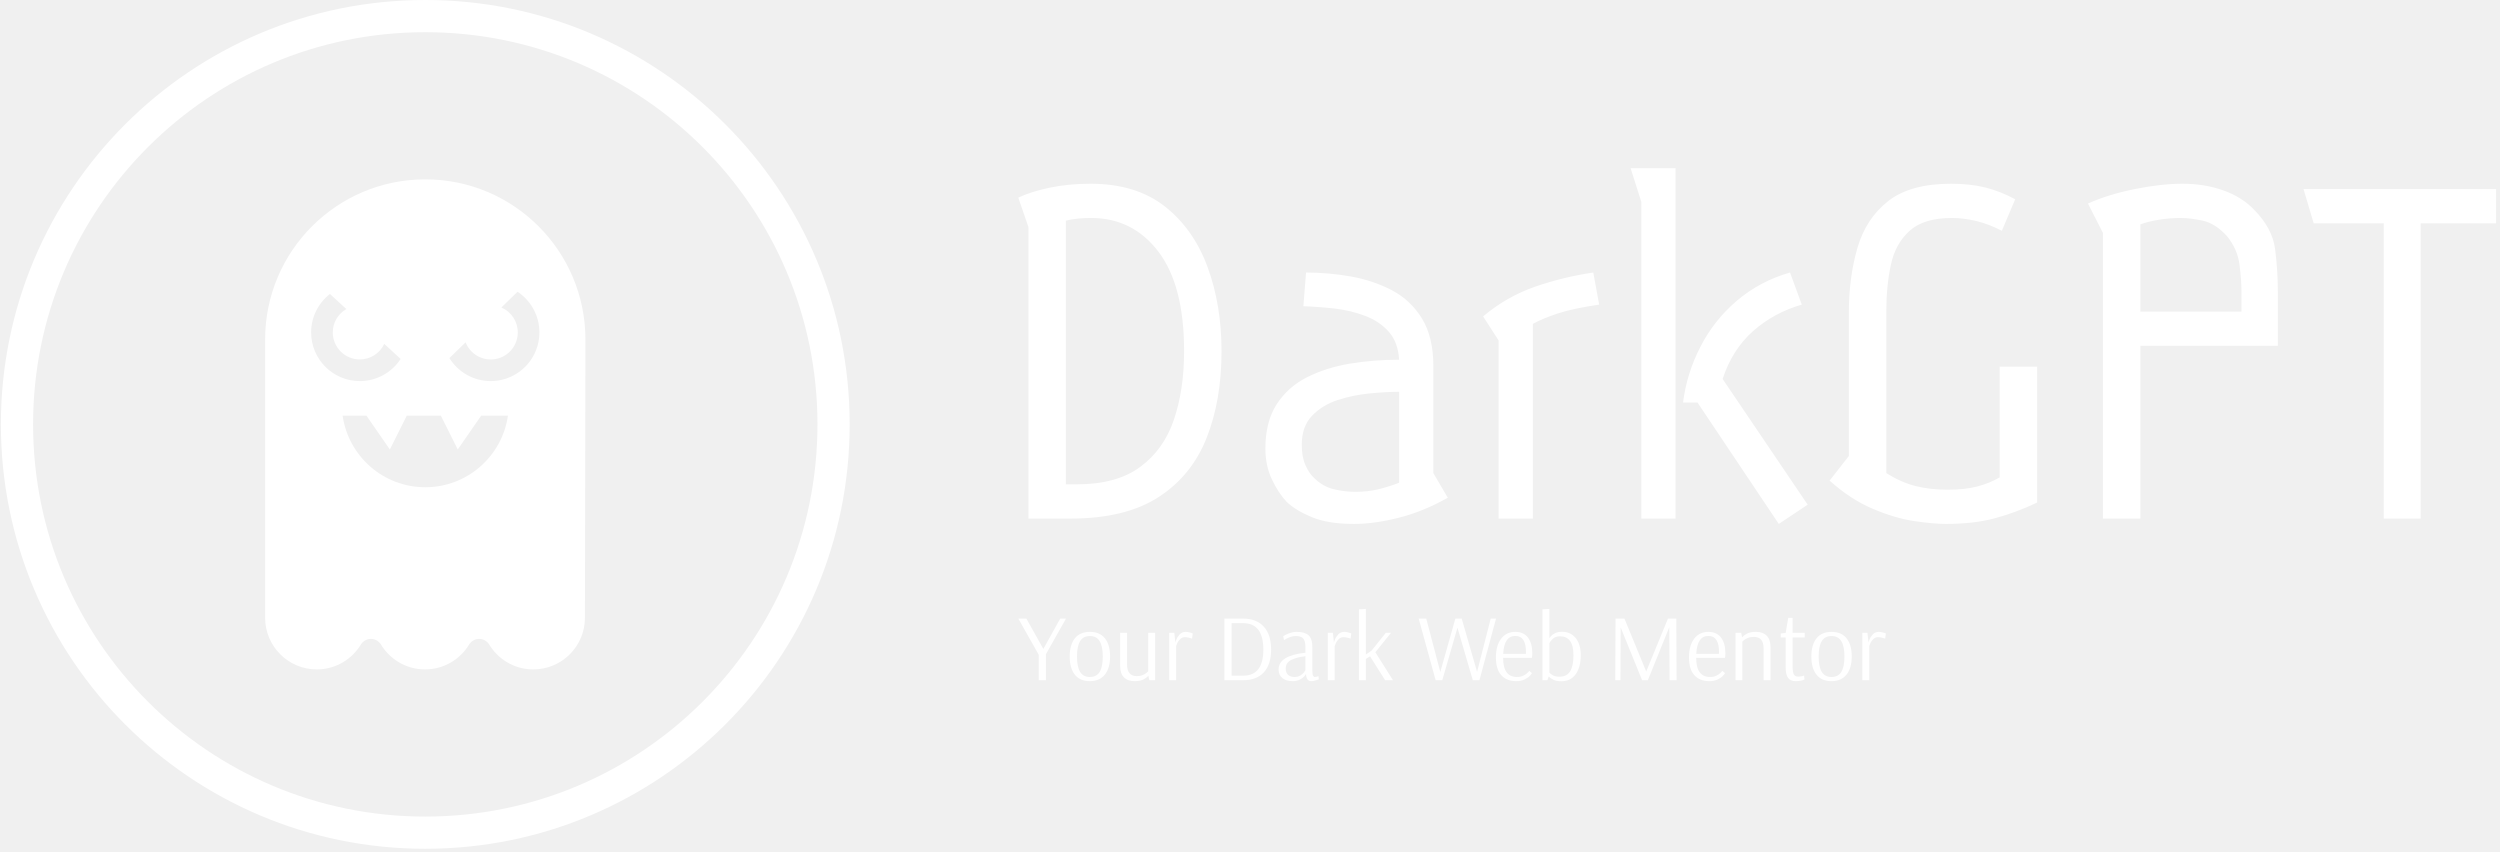
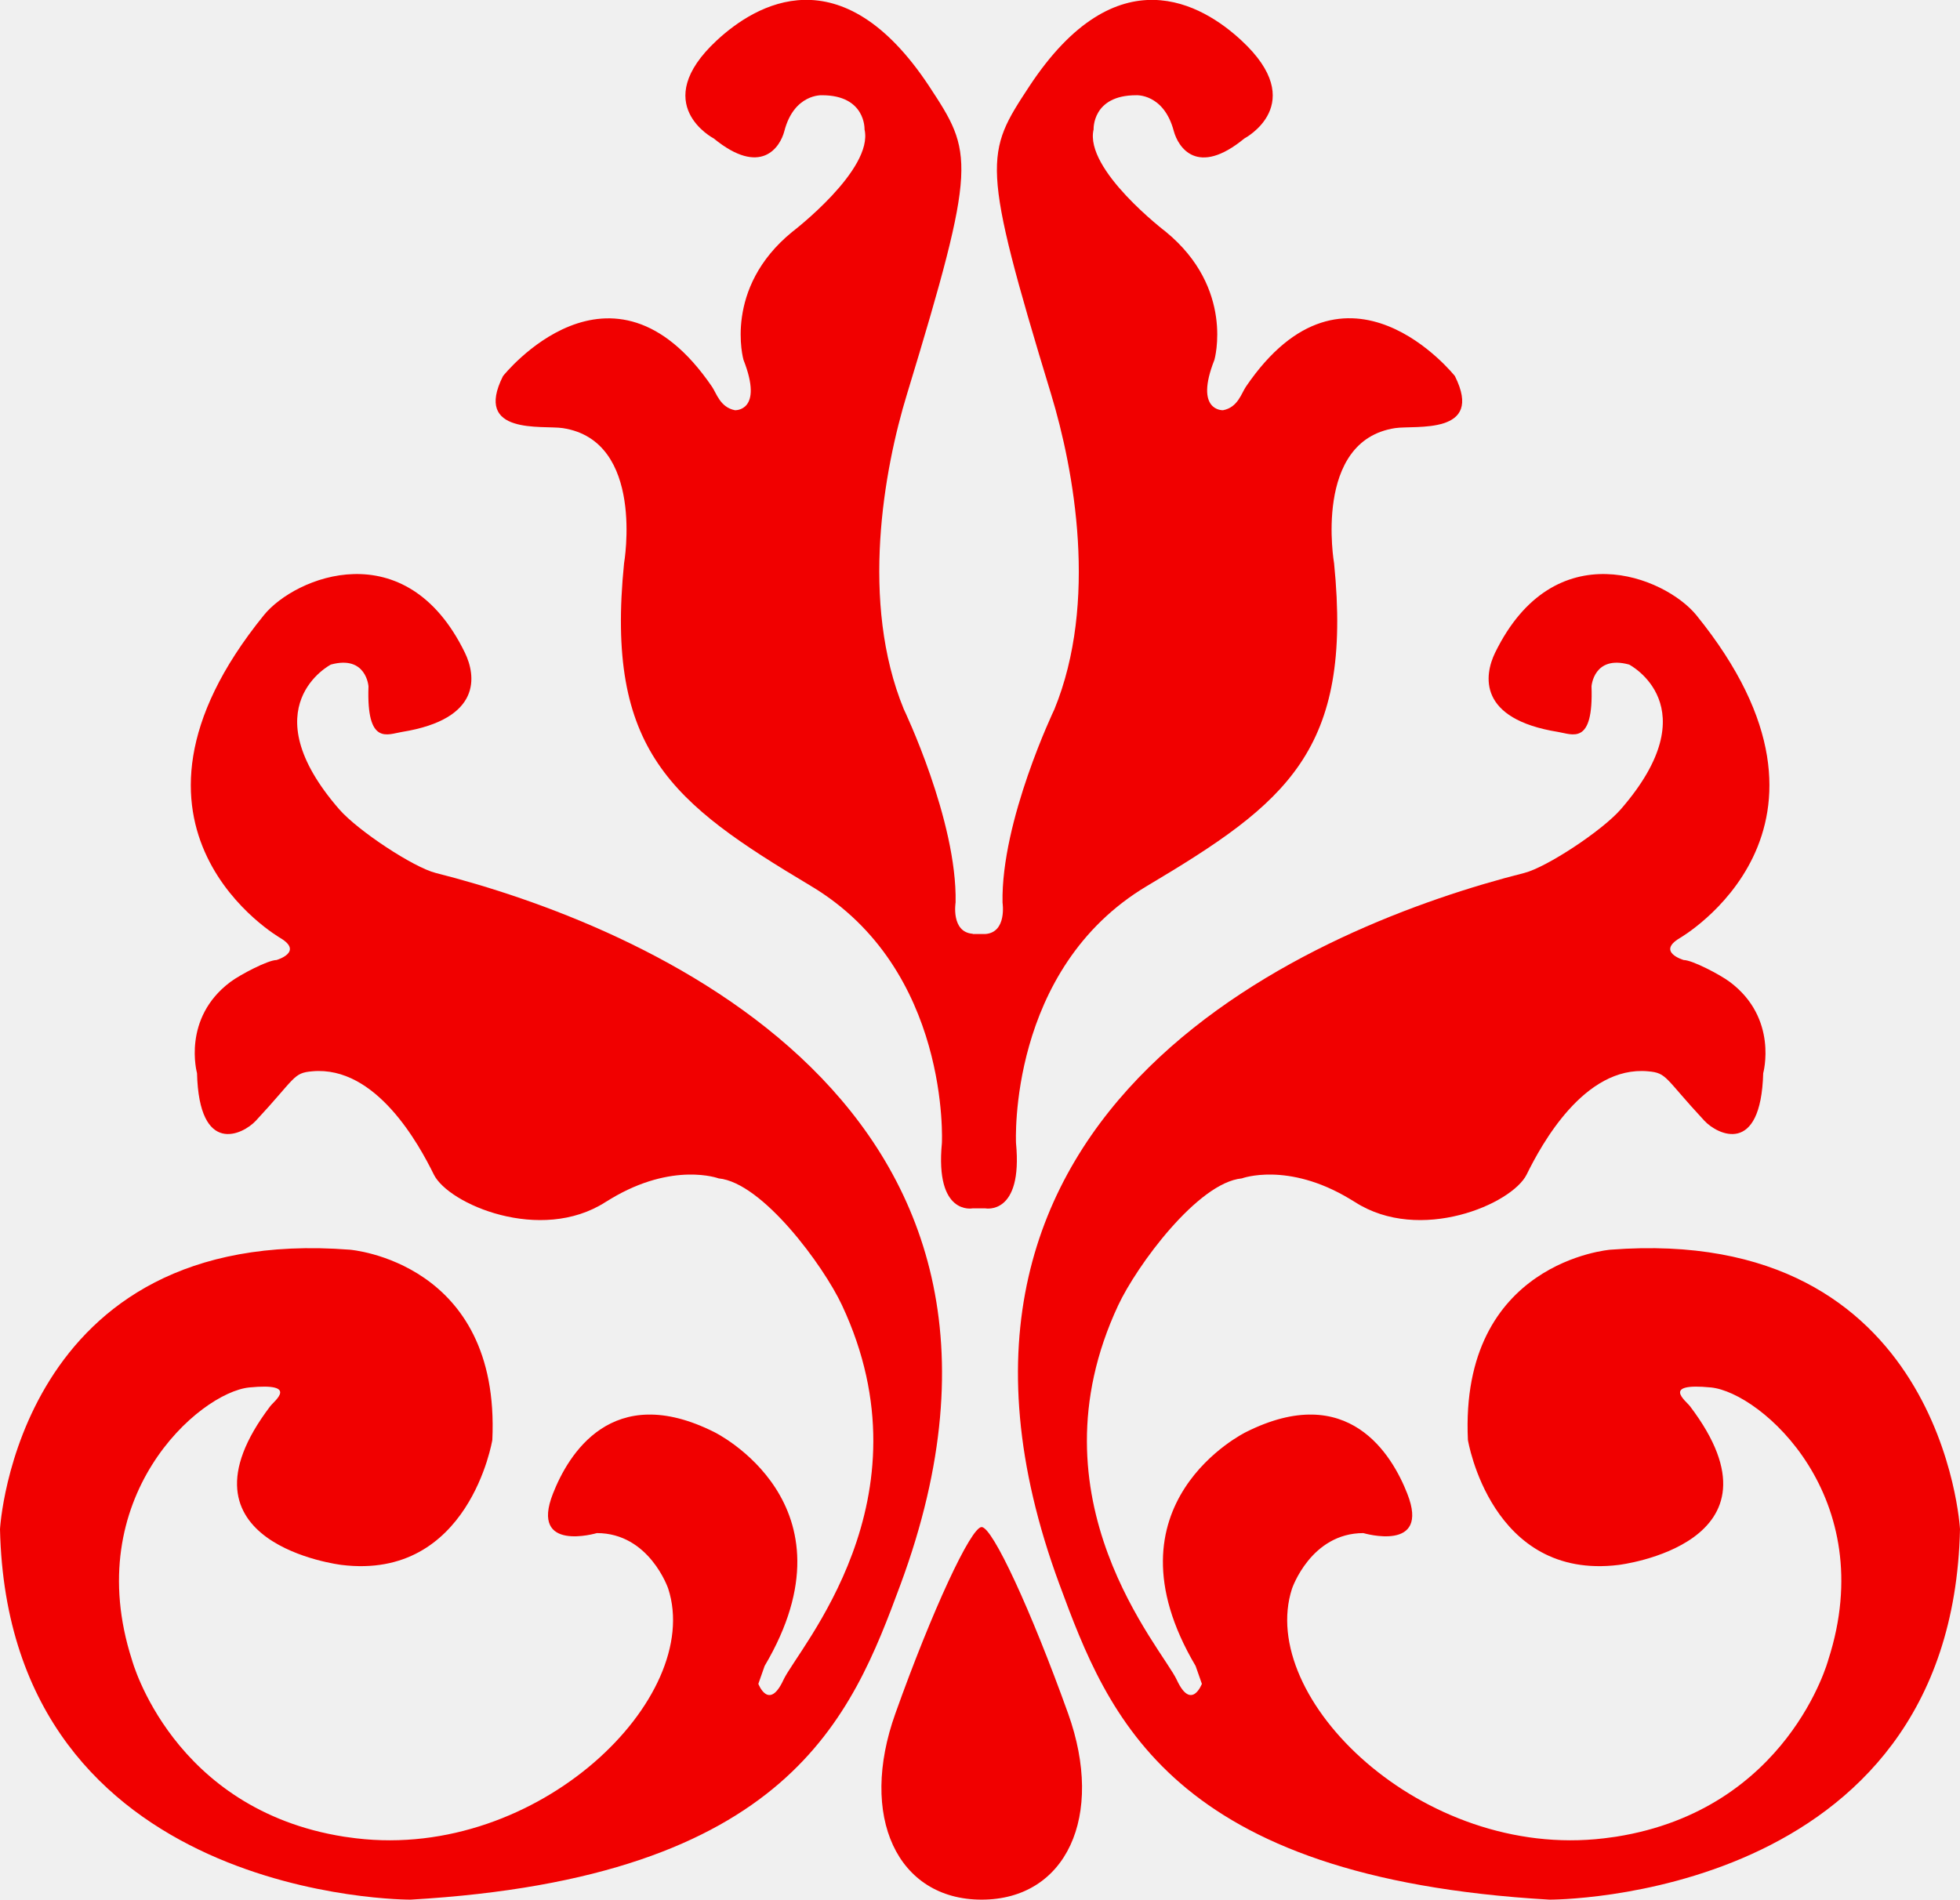
- <svg xmlns="http://www.w3.org/2000/svg" version="1.1" width="1500" height="511" viewBox="0 0 1500 511">
-   <g transform="matrix(1,0,0,1,-0.9090909,-0.866515)">
-     <svg viewBox="0 0 396 135" data-background-color="#8d021f" preserveAspectRatio="xMidYMid meet" height="511" width="1500">
-       <g id="tight-bounds" transform="matrix(1,0,0,1,0.24,0.2289228)">
-         <svg viewBox="0 0 395.52 134.542" height="134.542" width="395.52">
-           <g>
-             <svg viewBox="0 0 667.812 227.166" height="134.542" width="395.52">
-               <g transform="matrix(1,0,0,1,272.2921,44.83603)">
-                 <svg viewBox="0 0 395.52 137.494" height="137.494" width="395.52">
-                   <g id="textblocktransform">
-                     <svg viewBox="0 0 395.52 137.494" height="137.494" width="395.52" id="textblock">
-                       <g>
-                         <svg viewBox="0 0 395.52 95.574" height="95.574" width="395.52">
-                           <g transform="matrix(1,0,0,1,0,0)">
-                             <svg width="395.52" viewBox="2.6 -32.75 138.14 33.25" height="95.574" data-palette-color="#ffffff">
-                               <g class="wordmark-text-0" data-fill-palette-color="primary" id="text-0">
-                                 <path d="M3.55 0L3.55-27.25 2.6-30Q3.75-30.55 5.53-30.93 7.3-31.3 9.35-31.3L9.35-31.3Q13.6-31.3 16.3-29.18 19-27.05 20.3-23.5 21.6-19.95 21.6-15.65L21.6-15.65Q21.6-11.05 20.2-7.53 18.8-4 15.7-2 12.6 0 7.5 0L7.5 0 3.55 0ZM7.05-27.85L7.05-3.2 8.05-3.2Q11.8-3.2 14-4.83 16.2-6.45 17.15-9.25 18.1-12.05 18.1-15.65L18.1-15.65Q18.1-21.8 15.7-24.95 13.3-28.1 9.4-28.1L9.4-28.1Q8.05-28.1 7.05-27.85L7.05-27.85ZM29.25-19.85L29.5-23Q31.6-23 33.7-22.63 35.8-22.25 37.55-21.33 39.3-20.4 40.35-18.68 41.4-16.95 41.4-14.25L41.4-14.25 41.4-4.25 42.75-1.95Q40.45-0.65 38.17-0.08 35.9 0.5 34 0.5L34 0.5Q31.55 0.5 30.05-0.13 28.55-0.75 27.7-1.55L27.7-1.55Q26.9-2.4 26.3-3.68 25.7-4.95 25.7-6.55L25.7-6.55Q25.7-9.05 26.75-10.68 27.8-12.3 29.57-13.2 31.35-14.1 33.57-14.48 35.8-14.85 38.2-14.85L38.2-14.85Q38.1-16.5 37.22-17.48 36.35-18.45 35.02-18.95 33.7-19.45 32.2-19.63 30.7-19.8 29.25-19.85L29.25-19.85ZM38.2-3.35L38.2-11.85Q37-11.85 35.45-11.7 33.9-11.55 32.45-11.08 31-10.6 30.05-9.6 29.1-8.6 29.1-6.9L29.1-6.9Q29.1-5.75 29.45-4.98 29.8-4.2 30.25-3.8L30.25-3.8Q31.05-3 32.07-2.75 33.1-2.5 34.1-2.5L34.1-2.5Q35.3-2.5 36.3-2.75 37.3-3 38.2-3.35L38.2-3.35ZM47.5 0L47.5-16.65 46.05-18.9Q48.25-20.75 50.92-21.68 53.6-22.6 56.35-23L56.35-23 56.9-20Q54.5-19.65 53.05-19.18 51.6-18.7 50.7-18.2L50.7-18.2 50.7 0 47.5 0ZM59.84-32.75L64.04-32.75 64.04 0 60.84 0 60.84-29.6 59.84-32.75ZM66.09-10.85L64.74-10.85Q65.09-13.6 66.37-16.07 67.64-18.55 69.79-20.38 71.94-22.2 74.74-23L74.74-23 75.84-20Q73.24-19.25 71.29-17.53 69.34-15.8 68.44-13.05L68.44-13.05 76.39-1.3 73.69 0.5 66.09-10.85ZM89.29 0.5L89.29 0.5Q88.14 0.5 86.32 0.23 84.49-0.05 82.44-0.93 80.39-1.8 78.44-3.55L78.44-3.55 80.24-5.85 80.24-19.25Q80.24-22.55 81.04-25.3 81.84-28.05 83.92-29.68 85.99-31.3 89.79-31.3L89.79-31.3Q91.59-31.3 92.99-30.95 94.39-30.6 95.79-29.85L95.79-29.85 94.54-26.9Q93.29-27.55 92.09-27.83 90.89-28.1 89.89-28.1L89.89-28.1Q87.24-28.1 85.92-26.9 84.59-25.7 84.17-23.73 83.74-21.75 83.74-19.35L83.74-19.35 83.74-4.25Q85.09-3.4 86.44-3.05 87.79-2.7 89.49-2.7L89.49-2.7Q91.09-2.7 92.24-3 93.39-3.3 94.34-3.85L94.34-3.85 94.34-14.2 97.84-14.2 97.84-1.5Q95.84-0.55 93.89-0.03 91.94 0.5 89.29 0.5ZM103.99-26.7L102.59-29.45Q104.49-30.3 106.96-30.8 109.44-31.3 111.44-31.3L111.44-31.3Q113.49-31.3 115.24-30.68 116.99-30.05 118.09-28.9L118.09-28.9Q119.84-27.15 120.09-25.15 120.34-23.15 120.34-21.25L120.34-21.25 120.34-16.15 107.49-16.15 107.49 0 103.99 0 103.99-26.7ZM107.49-27.5L107.49-19.35 116.94-19.35 116.94-21.2Q116.94-22.25 116.76-23.7 116.59-25.15 115.59-26.4L115.59-26.4Q114.49-27.6 113.31-27.85 112.14-28.1 111.24-28.1L111.24-28.1Q110.24-28.1 109.19-27.93 108.14-27.75 107.49-27.5L107.49-27.5ZM130.24 0L130.24-27.6 123.69-27.6 122.74-30.8 140.74-30.8 140.74-27.6 133.69-27.6 133.69 0 130.24 0Z" fill="#ffffff" data-fill-palette-color="primary" />
-                               </g>
-                             </svg>
-                           </g>
-                         </svg>
-                       </g>
-                       <g transform="matrix(1,0,0,1,0,118.1372)">
-                         <svg viewBox="0 0 232.21 19.357" height="19.357" width="232.21">
-                           <g transform="matrix(1,0,0,1,0,0)">
-                             <svg width="232.21" viewBox="0.1 -37.6 457.6 38.15" height="19.357" data-palette-color="#ffffff">
-                               <path d="M14.65 0L10.85 0 10.85-13.45 0.1-32.5 4.35-32.5 13.3-16.5 22.2-32.5 25.25-32.5 14.65-13.7 14.65 0ZM37.85 0.5Q32.65 0.5 29.92-2.9 27.2-6.3 27.2-12.5L27.2-12.5Q27.2-18.7 29.92-22.1 32.65-25.5 37.85-25.5L37.85-25.5Q43.05-25.5 45.77-22.1 48.5-18.7 48.5-12.5L48.5-12.5Q48.5-6.35 45.72-2.93 42.95 0.5 37.85 0.5L37.85 0.5ZM37.85-1.7Q41.35-1.7 43-4.38 44.65-7.05 44.65-12.5L44.65-12.5Q44.65-17.9 43-20.6 41.35-23.3 37.85-23.3L37.85-23.3Q34.35-23.3 32.7-20.63 31.05-17.95 31.05-12.5L31.05-12.5Q31.05-7.05 32.7-4.38 34.35-1.7 37.85-1.7L37.85-1.7ZM61.45 0.5Q57.8 0.5 55.8-1.53 53.8-3.55 53.8-7.55L53.8-7.55 53.8-25 57.45-25 57.45-8.3Q57.45-2.15 62.65-2.15L62.65-2.15Q64.45-2.15 65.75-2.73 67.05-3.3 67.82-3.95 68.59-4.6 68.59-4.7L68.59-4.7 68.59-25 72.25-25 72.25 0 69.2 0 68.7-2.4Q68.05-1.5 66.3-0.5 64.55 0.5 61.45 0.5L61.45 0.5ZM79.69 0L79.69-25 82.39-25 82.94-19.85Q82.94-20.15 83.52-21.58 84.09-23 85.29-24.25 86.49-25.5 88.39-25.5L88.39-25.5Q89.34-25.5 90.54-25.18 91.74-24.85 92.09-24.7L92.09-24.7 91.74-21.95Q91.39-22.1 90.17-22.4 88.94-22.7 87.99-22.7L87.99-22.7Q86.54-22.7 85.52-21.73 84.49-20.75 83.99-19.65 83.49-18.55 83.34-18L83.34-18 83.34 0 79.69 0ZM108.79 0L108.79-32.5 118.69-32.5Q125.69-32.5 129.56-28.28 133.44-24.05 133.44-16.15L133.44-16.15Q133.44-8.3 129.61-4.15 125.79 0 118.69 0L118.69 0 108.79 0ZM112.59-2.4L118.74-2.4Q129.34-2.4 129.34-16.15L129.34-16.15Q129.34-30.1 118.69-30.1L118.69-30.1 112.59-30.1 112.59-2.4ZM144.69 0.5Q141.39 0.5 139.39-1.13 137.39-2.75 137.39-5.65L137.39-5.65Q137.39-13 151.54-14.5L151.54-14.5 151.54-17.15Q151.54-20.7 150.39-22 149.24-23.3 146.34-23.3L146.34-23.3Q145.04-23.3 143.69-22.83 142.34-22.35 141.41-21.83 140.49-21.3 140.24-21.15L140.24-21.15 139.84-23.2Q140.09-23.4 141.11-23.95 142.14-24.5 143.71-25 145.29-25.5 146.89-25.5L146.89-25.5Q151.19-25.5 153.19-23.7 155.19-21.9 155.19-17.35L155.19-17.35 155.19-5.1Q155.19-3.1 155.56-2.4 155.94-1.7 156.49-1.7L156.49-1.7Q156.94-1.7 157.59-1.88 158.24-2.05 158.44-2.15L158.44-2.15 158.59-0.45Q158.19-0.3 156.89 0.1 155.59 0.5 154.69 0.5L154.69 0.5Q153.39 0.5 152.69-0.33 151.99-1.15 151.84-3.25L151.84-3.25 151.79-3.25Q151.79-3.05 150.99-2.1 150.19-1.15 148.61-0.33 147.04 0.5 144.69 0.5L144.69 0.5ZM145.79-1.7Q147.59-1.7 148.89-2.5 150.19-3.3 150.86-4.25 151.54-5.2 151.54-5.35L151.54-5.35 151.54-12.65Q146.99-12.15 144.06-10.7 141.14-9.25 141.14-6.1L141.14-6.1Q141.14-3.95 142.39-2.83 143.64-1.7 145.79-1.7L145.79-1.7ZM163.33 0L163.33-25 166.03-25 166.58-19.85Q166.58-20.15 167.16-21.58 167.73-23 168.93-24.25 170.13-25.5 172.03-25.5L172.03-25.5Q172.98-25.5 174.18-25.18 175.38-24.85 175.73-24.7L175.73-24.7 175.38-21.95Q175.03-22.1 173.81-22.4 172.58-22.7 171.63-22.7L171.63-22.7Q170.18-22.7 169.16-21.73 168.13-20.75 167.63-19.65 167.13-18.55 166.98-18L166.98-18 166.98 0 163.33 0ZM183.43 0L179.78 0 179.78-37.4 183.43-37.6 183.43-13.55 186.48-15.65 193.93-25 196.68-25 188.43-14.75 197.73 0 193.58 0 185.63-12.6 183.43-11.25 183.43 0ZM223.73 0L220.23 0 211.28-32.5 215.28-32.5 222.68-4.35 230.63-32.5 233.98-32.5 242.08-4.4 249.28-32.5 252.08-32.5 243.33 0 239.83 0 231.73-27.7 223.73 0ZM262.72 0.5Q257.72 0.5 254.87-2.63 252.02-5.75 252.02-12L252.02-12Q252.02-18.3 254.77-21.9 257.52-25.5 262.27-25.5L262.27-25.5Q266.57-25.5 268.9-22.53 271.22-19.55 271.22-14.1L271.22-14.1Q271.22-13.15 271.12-12.55 271.02-11.95 270.97-11.8L270.97-11.8 255.82-11.8Q255.82-1.7 263.12-1.7L263.12-1.7Q265.12-1.7 266.55-2.43 267.97-3.15 268.77-3.98 269.57-4.8 269.57-4.95L269.57-4.95 271.02-3.75Q271.02-3.55 270.07-2.48 269.12-1.4 267.27-0.45 265.42 0.5 262.72 0.5L262.72 0.5ZM255.87-13.9L267.82-13.9 267.87-14.85Q267.87-23.35 262.27-23.35L262.27-23.35Q259.32-23.35 257.72-21.03 256.12-18.7 255.87-13.9L255.87-13.9ZM286.47 0.55Q283.87 0.55 282.27-0.28 280.67-1.1 279.87-1.95L279.87-1.95 279.17 0 276.57 0 276.57-37.4 280.22-37.6 280.22-22.15 280.27-22.15Q280.27-22.3 281-23.18 281.72-24.05 283.2-24.8 284.67-25.55 286.92-25.55L286.92-25.55Q291.37-25.55 294.07-22.28 296.77-19 296.77-13.2L296.77-13.2Q296.77-6.9 294.12-3.18 291.47 0.55 286.47 0.55L286.47 0.55ZM285.52-1.85Q289.37-1.85 291.15-4.67 292.92-7.5 292.92-13.1L292.92-13.1Q292.92-18.3 291.12-20.73 289.32-23.15 285.87-23.15L285.87-23.15Q283.37-23.15 282.02-21.85 280.67-20.55 280.22-19.55L280.22-19.55 280.22-4.1Q280.57-3.45 281.92-2.65 283.27-1.85 285.52-1.85L285.52-1.85ZM317.72 0L314.97 0 315.12-32.5 315.22-32.35 315.17-32.5 319.82-32.5 331.27-4.65 331.32-4.65 342.77-32.5 347.17-32.5 347.32 0 343.62 0 343.47-27.85 343.42-27.85 332.17 0 329.12 0 317.82-27.85 317.72 0ZM364.56 0.5Q359.56 0.5 356.71-2.63 353.86-5.75 353.86-12L353.86-12Q353.86-18.3 356.61-21.9 359.36-25.5 364.11-25.5L364.11-25.5Q368.41-25.5 370.74-22.53 373.06-19.55 373.06-14.1L373.06-14.1Q373.06-13.15 372.96-12.55 372.86-11.95 372.81-11.8L372.81-11.8 357.66-11.8Q357.66-1.7 364.96-1.7L364.96-1.7Q366.96-1.7 368.39-2.43 369.81-3.15 370.61-3.98 371.41-4.8 371.41-4.95L371.41-4.95 372.86-3.75Q372.86-3.55 371.91-2.48 370.96-1.4 369.11-0.45 367.26 0.5 364.56 0.5L364.56 0.5ZM357.71-13.9L369.66-13.9 369.71-14.85Q369.71-23.35 364.11-23.35L364.11-23.35Q361.16-23.35 359.56-21.03 357.96-18.7 357.71-13.9L357.71-13.9ZM378.41 0L378.41-25 381.41-25 381.86-22.6Q382.66-23.55 384.36-24.53 386.06-25.5 389.26-25.5L389.26-25.5Q392.86-25.5 394.86-23.48 396.86-21.45 396.86-17.45L396.86-17.45 396.86 0 393.21 0 393.21-16.7Q393.21-19.9 391.91-21.38 390.61-22.85 388.06-22.85L388.06-22.85Q386.26-22.85 384.91-22.3 383.56-21.75 382.79-21.1 382.01-20.45 382.01-20.35L382.01-20.35 382.01 0 378.41 0ZM410.16 0.5Q407.46 0.5 406.16-1.18 404.86-2.85 404.86-6.7L404.86-6.7 404.86-22.55 402.26-22.55 402.26-24.65 404.86-24.95 406.21-32.9 408.51-32.9 408.51-25 414.91-25 414.91-22.55 408.51-22.55 408.51-7.6Q408.51-4.35 409.13-3.13 409.76-1.9 411.31-1.9L411.31-1.9Q412.56-1.9 413.56-2.15 414.56-2.4 414.56-2.45L414.56-2.45 414.81-0.45Q414.71-0.35 414.18-0.13 413.66 0.1 412.63 0.3 411.61 0.5 410.16 0.5L410.16 0.5ZM429.06 0.5Q423.86 0.5 421.13-2.9 418.41-6.3 418.41-12.5L418.41-12.5Q418.41-18.7 421.13-22.1 423.86-25.5 429.06-25.5L429.06-25.5Q434.26-25.5 436.98-22.1 439.71-18.7 439.71-12.5L439.71-12.5Q439.71-6.35 436.93-2.93 434.16 0.5 429.06 0.5L429.06 0.5ZM429.06-1.7Q432.56-1.7 434.21-4.38 435.86-7.05 435.86-12.5L435.86-12.5Q435.86-17.9 434.21-20.6 432.56-23.3 429.06-23.3L429.06-23.3Q425.56-23.3 423.91-20.63 422.26-17.95 422.26-12.5L422.26-12.5Q422.26-7.05 423.91-4.38 425.56-1.7 429.06-1.7L429.06-1.7ZM445.3 0L445.3-25 448-25 448.55-19.85Q448.55-20.15 449.13-21.58 449.7-23 450.9-24.25 452.1-25.5 454-25.5L454-25.5Q454.95-25.5 456.15-25.18 457.35-24.85 457.7-24.7L457.7-24.7 457.35-21.95Q457-22.1 455.78-22.4 454.55-22.7 453.6-22.7L453.6-22.7Q452.15-22.7 451.13-21.73 450.1-20.75 449.6-19.65 449.1-18.55 448.95-18L448.95-18 448.95 0 445.3 0Z" opacity="1" transform="matrix(1,0,0,1,0,0)" fill="#ffffff" class="slogan-text-1" data-fill-palette-color="secondary" id="text-1" />
-                             </svg>
-                           </g>
-                         </svg>
-                       </g>
-                     </svg>
-                   </g>
-                 </svg>
-               </g>
-               <g>
-                 <svg viewBox="0 0 227.166 227.166" height="227.166" width="227.166">
-                   <g>
-                     <svg />
-                   </g>
-                   <g id="icon-0">
-                     <svg viewBox="0 0 227.166 227.166" height="227.166" width="227.166">
-                       <g>
-                         <path d="M0 113.583c0-62.73 50.853-113.583 113.583-113.583 62.73 0 113.583 50.853 113.583 113.583 0 62.73-50.853 113.583-113.583 113.583-62.73 0-113.583-50.853-113.583-113.583zM113.583 218.547c57.97 0 104.964-46.994 104.964-104.964 0-57.97-46.994-104.964-104.964-104.964-57.97 0-104.964 46.994-104.964 104.964 0 57.97 46.994 104.964 104.964 104.964z" data-fill-palette-color="accent" fill="#ffffff" stroke="transparent" />
-                       </g>
-                       <g transform="matrix(1,0,0,1,70.72039,48.00427)">
-                         <svg viewBox="0 0 85.726 131.158" height="131.158" width="85.726">
-                           <g>
-                             <svg version="1.1" x="0" y="0" viewBox="22.875 8.25 54.25 83.001" enable-background="new 0 0 100 100" xml:space="preserve" height="131.158" width="85.726" class="icon-dxe-0" data-fill-palette-color="accent" id="dxe-0">
-                               <path d="M50 8.25C35.02 8.25 22.875 20.395 22.875 35.375V82.501A8.75 8.75 0 0 0 31.625 91.251C34.844 91.251 37.646 89.507 39.163 86.917H39.173C39.536 86.414 40.124 86.083 40.792 86.083S42.048 86.414 42.411 86.917H42.421C43.939 89.507 46.74 91.251 49.959 91.251 53.177 91.251 55.98 89.507 57.496 86.917H57.506C57.869 86.414 58.457 86.083 59.125 86.083S60.381 86.414 60.744 86.917H60.755C62.272 89.507 65.074 91.251 68.292 91.251A8.75 8.75 0 0 0 77.042 82.501C77.042 78.978 77.125 35.375 77.125 35.375 77.125 20.395 64.98 8.25 50 8.25M30.667 34.167A8.23 8.23 0 0 1 33.854 27.663L36.631 30.215C35.263 31.008 34.333 32.472 34.333 34.167A4.584 4.584 0 0 0 38.917 38.751 4.57 4.57 0 0 0 43.052 36.116L45.827 38.666A8.23 8.23 0 0 1 38.917 42.417 8.25 8.25 0 0 1 30.667 34.167M50 60.396C42.873 60.396 36.981 55.126 36 48.271H40.034L44 54 46.864 48.272H52.635L55.5 54 59.466 48.272H64C63.019 55.127 57.127 60.396 50 60.396M61.084 42.417C58.128 42.417 55.543 40.857 54.086 38.522L56.829 35.851A4.578 4.578 0 0 0 65.668 34.167 4.58 4.58 0 0 0 62.887 29.953L65.628 27.284A8.249 8.249 0 0 1 61.084 42.417" fill="#ffffff" data-fill-palette-color="accent" />
-                             </svg>
-                           </g>
-                         </svg>
-                       </g>
-                     </svg>
-                   </g>
-                 </svg>
-               </g>
-             </svg>
-           </g>
-           <defs />
-         </svg>
-         <rect width="395.52" height="134.542" fill="none" stroke="none" visibility="hidden" />
-       </g>
-     </svg>
+ <svg xmlns="http://www.w3.org/2000/svg" xmlns:xlink="http://www.w3.org/1999/xlink" version="1.1" id="Layer_1" x="0px" y="0px" viewBox="0 0 843.6 817.8" style="enable-background:new 0 0 843.6 817.8;" xml:space="preserve">
+   <style type="text/css">
+ 	.st0{clip-path:url(#SVGID_2_);fill:#f10000;}
+ 	.st1{clip-path:url(#SVGID_4_);fill:#f10000;}
+ 	.st2{clip-path:url(#SVGID_6_);fill:#f10000;}
+ 	.st3{clip-path:url(#SVGID_8_);fill:#f10000;}
+ </style>
+   <g>
+     <defs fill="#000000">
+       <rect id="SVGID_1_" x="436.4" y="243.4" width="407.2" height="574.3" fill="#000000" />
+     </defs>
+     <clipPath id="SVGID_2_" fill="#000000">
+       <use xlink:href="#SVGID_1_" style="overflow:visible;" fill="#000000" />
+     </clipPath>
+     <path class="st0" d="M656.1,375.8c-87.5,22.1-276.7,98.9-200.1,306.3C477,739,503.7,808.4,666.9,817.8c0,0,173.1,0.9,176.7-159.5   c0,0-7.2-131.4-150.5-120.3c0,0-64.9,5.1-61.3,81.9c0,0,9.9,60.6,64.9,53.8c0,0,75.7-9,30.7-68.3c-1.8-2.4-12.6-10.2,9-8.1   c21.7,2.2,73.1,47.4,50.5,117.3c0,0-17.3,64.4-91.3,76.1c-1.7,0.2-3.4,0.5-5.2,0.7c-78.4,9.4-149.6-60.5-134.3-107.5   c0,0,8.1-23.9,30.7-23.9c0,0,29,8.6,18.9-17c-6.5-16.6-25.3-48.6-69.4-26.5c0,0-63.1,30.7-21.7,100.7l2.7,7.7   c0,0-4.5,11.9-10.8-1.7c-6.3-13.6-64.4-77.6-25.2-161.3c7.9-16.9,34.2-52.8,53.2-54.6c0,0,19.6-7.3,46.4,8.8   c0.8,0.5,1.5,0.9,2.3,1.4c27.9,17.9,67.6,0.9,73.9-11.9c6.3-12.8,24.8-46.9,52.2-44.4c8.3,0.7,7,2.7,24.3,21.3   c5.5,5.9,24.3,15.4,25.3-20.5c0,0,6.6-23.6-14.4-39.3c-4.3-3.2-16.2-9.4-19.8-9.4c0,0-11.8-3.4-1.8-9.4c0,0,82-46.9,7.2-139.1   c-13.5-16.5-61.1-36-86.6,16.2c-4.7,9.7-7.6,28.5,27.1,34.1c6.2,1,15.3,6,14.4-19.6c0,0,0.9-13.6,16.2-9.4c0,0,34.9,18-3.6,62.3   C689.5,357.7,665.6,373.4,656.1,375.8" fill="#000000" />
+   </g>
+   <g>
+     <defs fill="#000000">
+       <rect id="SVGID_3_" x="203.9" width="431.8" height="526.4" fill="#000000" />
+     </defs>
+     <clipPath id="SVGID_4_" fill="#000000">
+       <use xlink:href="#SVGID_3_" style="overflow:visible;" fill="#000000" />
+     </clipPath>
+     <path class="st1" d="M418.7,402c-9.5-0.7-7.4-13.5-7.4-13.5c0.7-35.2-22.3-83.2-22.3-83.2c-18.9-46-8.6-103.1,1.4-135.7   c30.5-100.2,28.4-103.7,9.5-132.5C362-20.2,325.2,1.9,308.5,17.4c-29.6,27.5-1.3,42.2-1.3,42.2c20.3,16.6,28.6,3.8,30.4-3.2   c4.2-16.1,16.2-15.4,16.2-15.4c18.9,0,18.3,14.7,18.3,14.7c4,17.3-31.1,44.1-31.1,44.1c-29.8,24.3-21,55.1-21,55.1   c8.8,22.4-3.7,21.7-3.7,21.7c-6.4-1.3-7.9-7.3-9.9-10.2c-43.3-63.3-89.9-4.5-89.9-4.5c-12.9,25.6,17.1,21.1,25.7,22.4   c35.6,5.4,26.4,58.2,26.4,58.2c-8.1,80.6,20.3,103,80.4,138.9c60.2,35.9,56.4,110.7,56.4,110.7c-3,31.3,13.2,28.1,13.2,28.1h5.5   c0,0,16.2,3.2,13.2-28.1c0,0-3.7-74.9,56.4-110.7c60.2-35.8,88.6-58.2,80.5-138.9c0,0-9.2-52.8,26.3-58.2   c8.6-1.3,38.5,3.2,25.7-22.4c0,0-46.7-58.9-89.9,4.5c-2,2.9-3.5,9-9.9,10.2c0,0-12.5,0.6-3.7-21.7c0,0,8.8-30.7-20.9-55.1   c0,0-35.2-26.8-31.1-44.1c0,0-0.7-14.7,18.3-14.7c0,0,11.9-0.8,16.2,15.4c1.9,7,10.1,19.9,30.4,3.2c0,0,28.3-14.8-1.3-42.2   c-16.7-15.5-53.5-37.6-91.3,19.8c-18.9,28.8-21.1,32.3,9.4,132.5c9.9,32.6,20.3,89.6,1.4,135.7c0,0-23,48-22.3,83.2   c0,0,2,12.8-7.4,13.5H418.7z" fill="#000000" />
+   </g>
+   <g>
+     <defs fill="#000000">
+       <rect id="SVGID_5_" x="370" y="652.1" width="99.6" height="165.6" fill="#000000" />
+     </defs>
+     <clipPath id="SVGID_6_" fill="#000000">
+       <use xlink:href="#SVGID_5_" style="overflow:visible;" fill="#000000" />
+     </clipPath>
+     <path class="st2" d="M459.7,737.6c15.9,44.3-0.8,80.2-37.2,80.2c-36.4,0-53-35.9-37.1-80.2c15.8-44.3,32.5-80.2,37.1-80.2   C427.2,657.4,443.8,693.3,459.7,737.6" fill="#000000" />
+   </g>
+   <g>
+     <defs fill="#000000">
+       <rect id="SVGID_7_" y="243.4" width="414.3" height="574.3" fill="#000000" />
+     </defs>
+     <clipPath id="SVGID_8_" fill="#000000">
+       <use xlink:href="#SVGID_7_" style="overflow:visible;" fill="#000000" />
+     </clipPath>
+     <path class="st3" d="M187.5,375.8c87.4,22.1,276.7,98.9,200.1,306.3c-21.1,56.9-47.8,126.3-210.9,135.7c0,0-173.1,0.9-176.7-159.5   c0,0,7.2-131.4,150.6-120.3c0,0,64.9,5.1,61.3,81.9c0,0-9.9,60.6-64.9,53.8c0,0-75.7-9-30.7-68.3c1.8-2.4,12.6-10.2-9-8.1   c-21.7,2.2-73,47.4-50.5,117.3c0,0,17.3,64.4,91.3,76.1c1.7,0.2,3.4,0.5,5.2,0.7c78.5,9.4,149.6-60.5,134.3-107.5   c0,0-8.1-23.9-30.7-23.9c0,0-29,8.6-18.9-17c6.5-16.6,25.3-48.6,69.4-26.5c0,0,63.1,30.7,21.7,100.7l-2.7,7.7   c0,0,4.5,11.9,10.8-1.7c6.3-13.6,64.4-77.6,25.2-161.3c-7.9-16.9-34.2-52.8-53.1-54.6c0,0-19.6-7.3-46.4,8.8   c-0.8,0.5-1.5,0.9-2.3,1.4c-27.9,17.9-67.6,0.9-73.9-11.9c-6.3-12.8-24.8-46.9-52.3-44.4c-8.3,0.7-7,2.7-24.3,21.3   c-5.5,5.9-24.4,15.4-25.3-20.5c0,0-6.6-23.6,14.4-39.3c4.3-3.2,16.2-9.4,19.8-9.4c0,0,11.7-3.4,1.8-9.4c0,0-82-46.9-7.2-139.1   c13.4-16.5,61.1-36,86.5,16.2c4.7,9.7,7.6,28.5-27.1,34.1c-6.2,1-15.3,6-14.4-19.6c0,0-0.9-13.6-16.2-9.4c0,0-34.9,18,3.6,62.3   C154.1,357.7,178,373.4,187.5,375.8" fill="#000000" />
  </g>
</svg>
